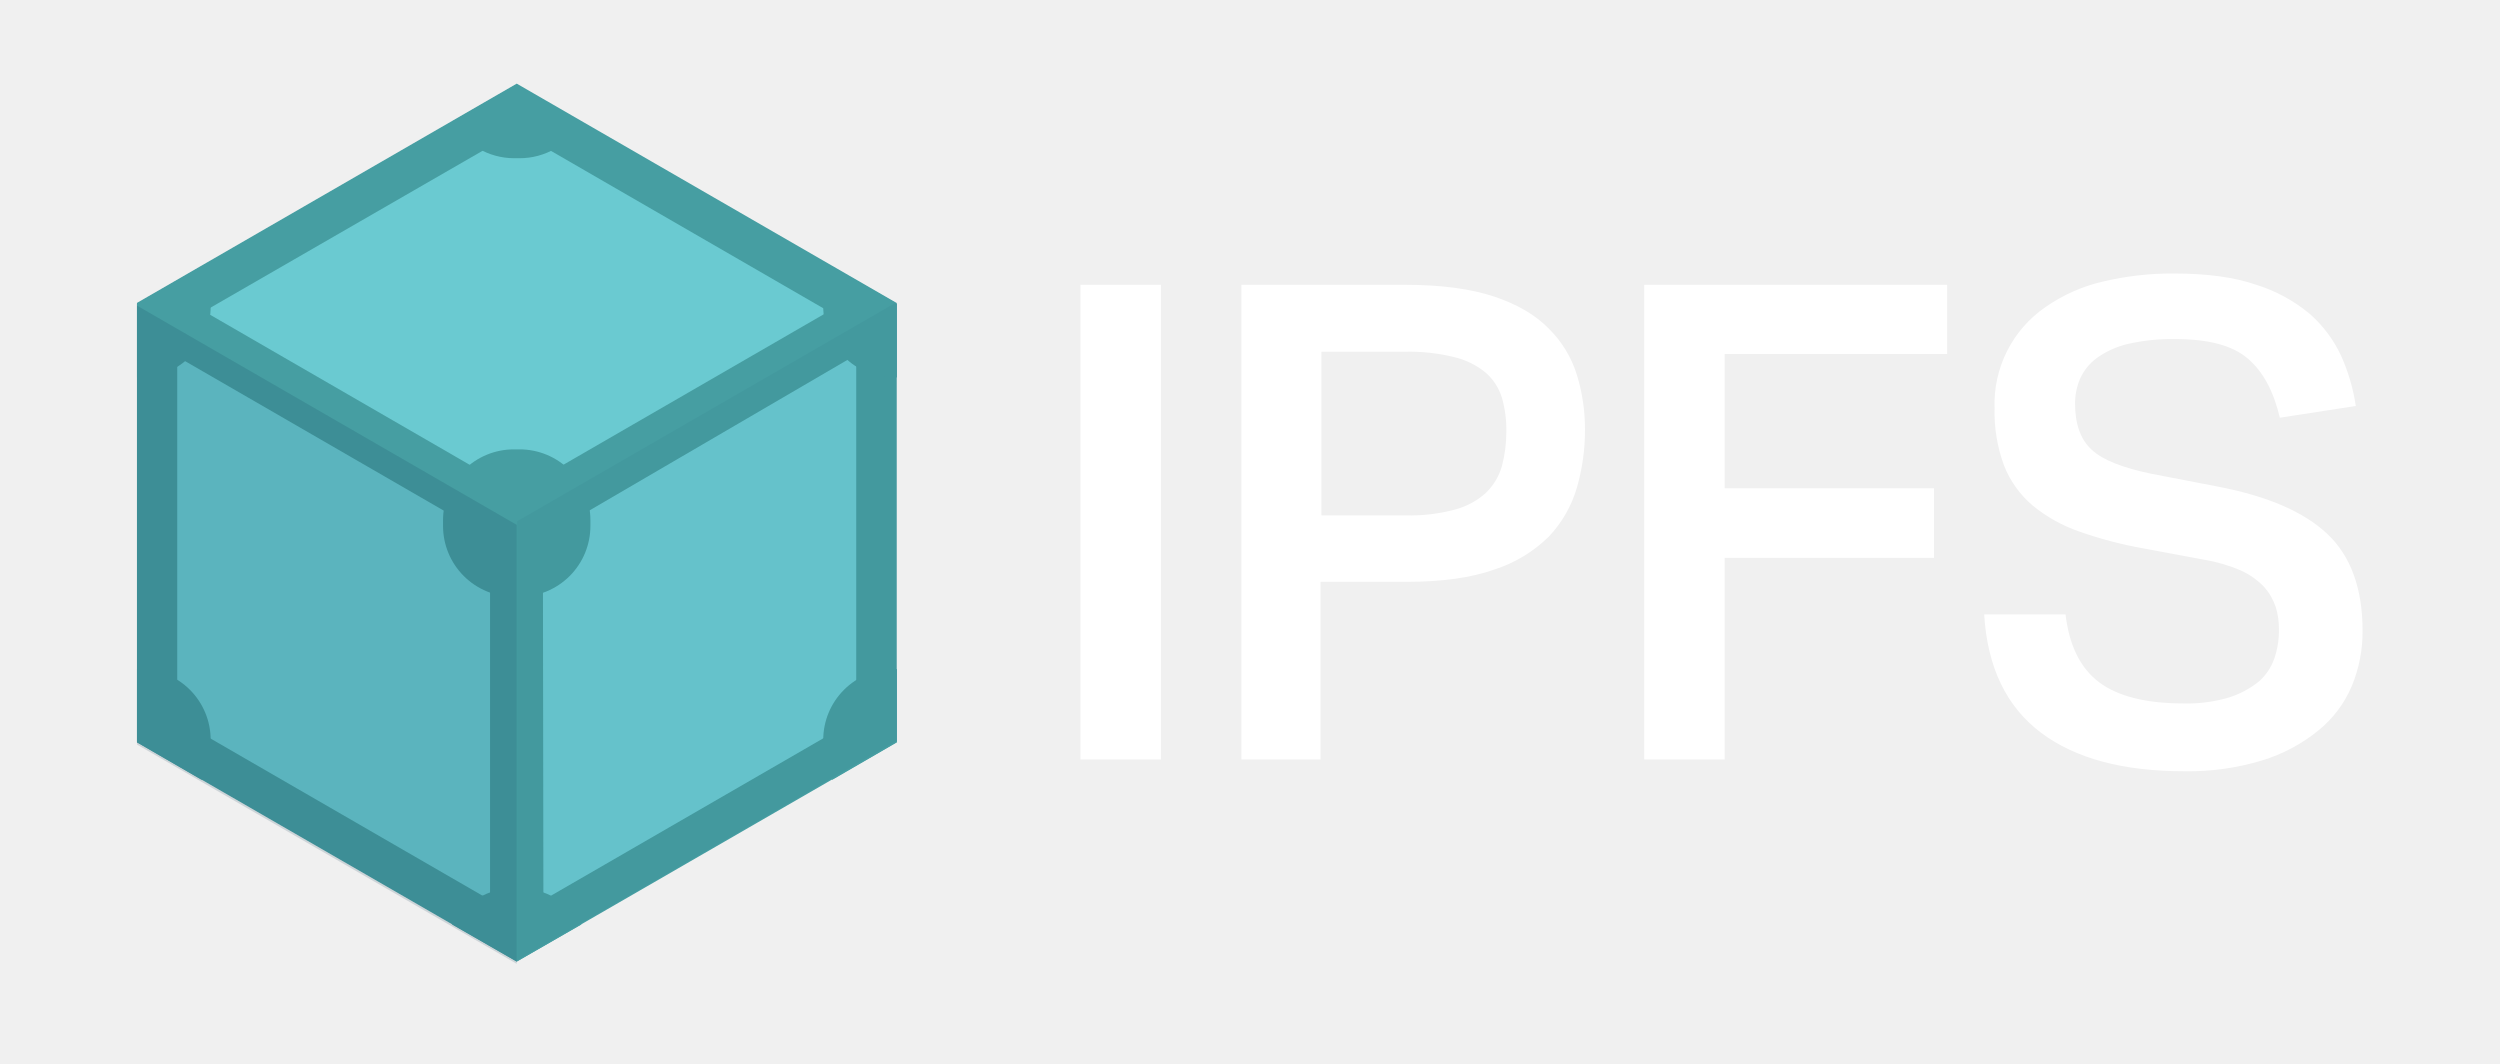
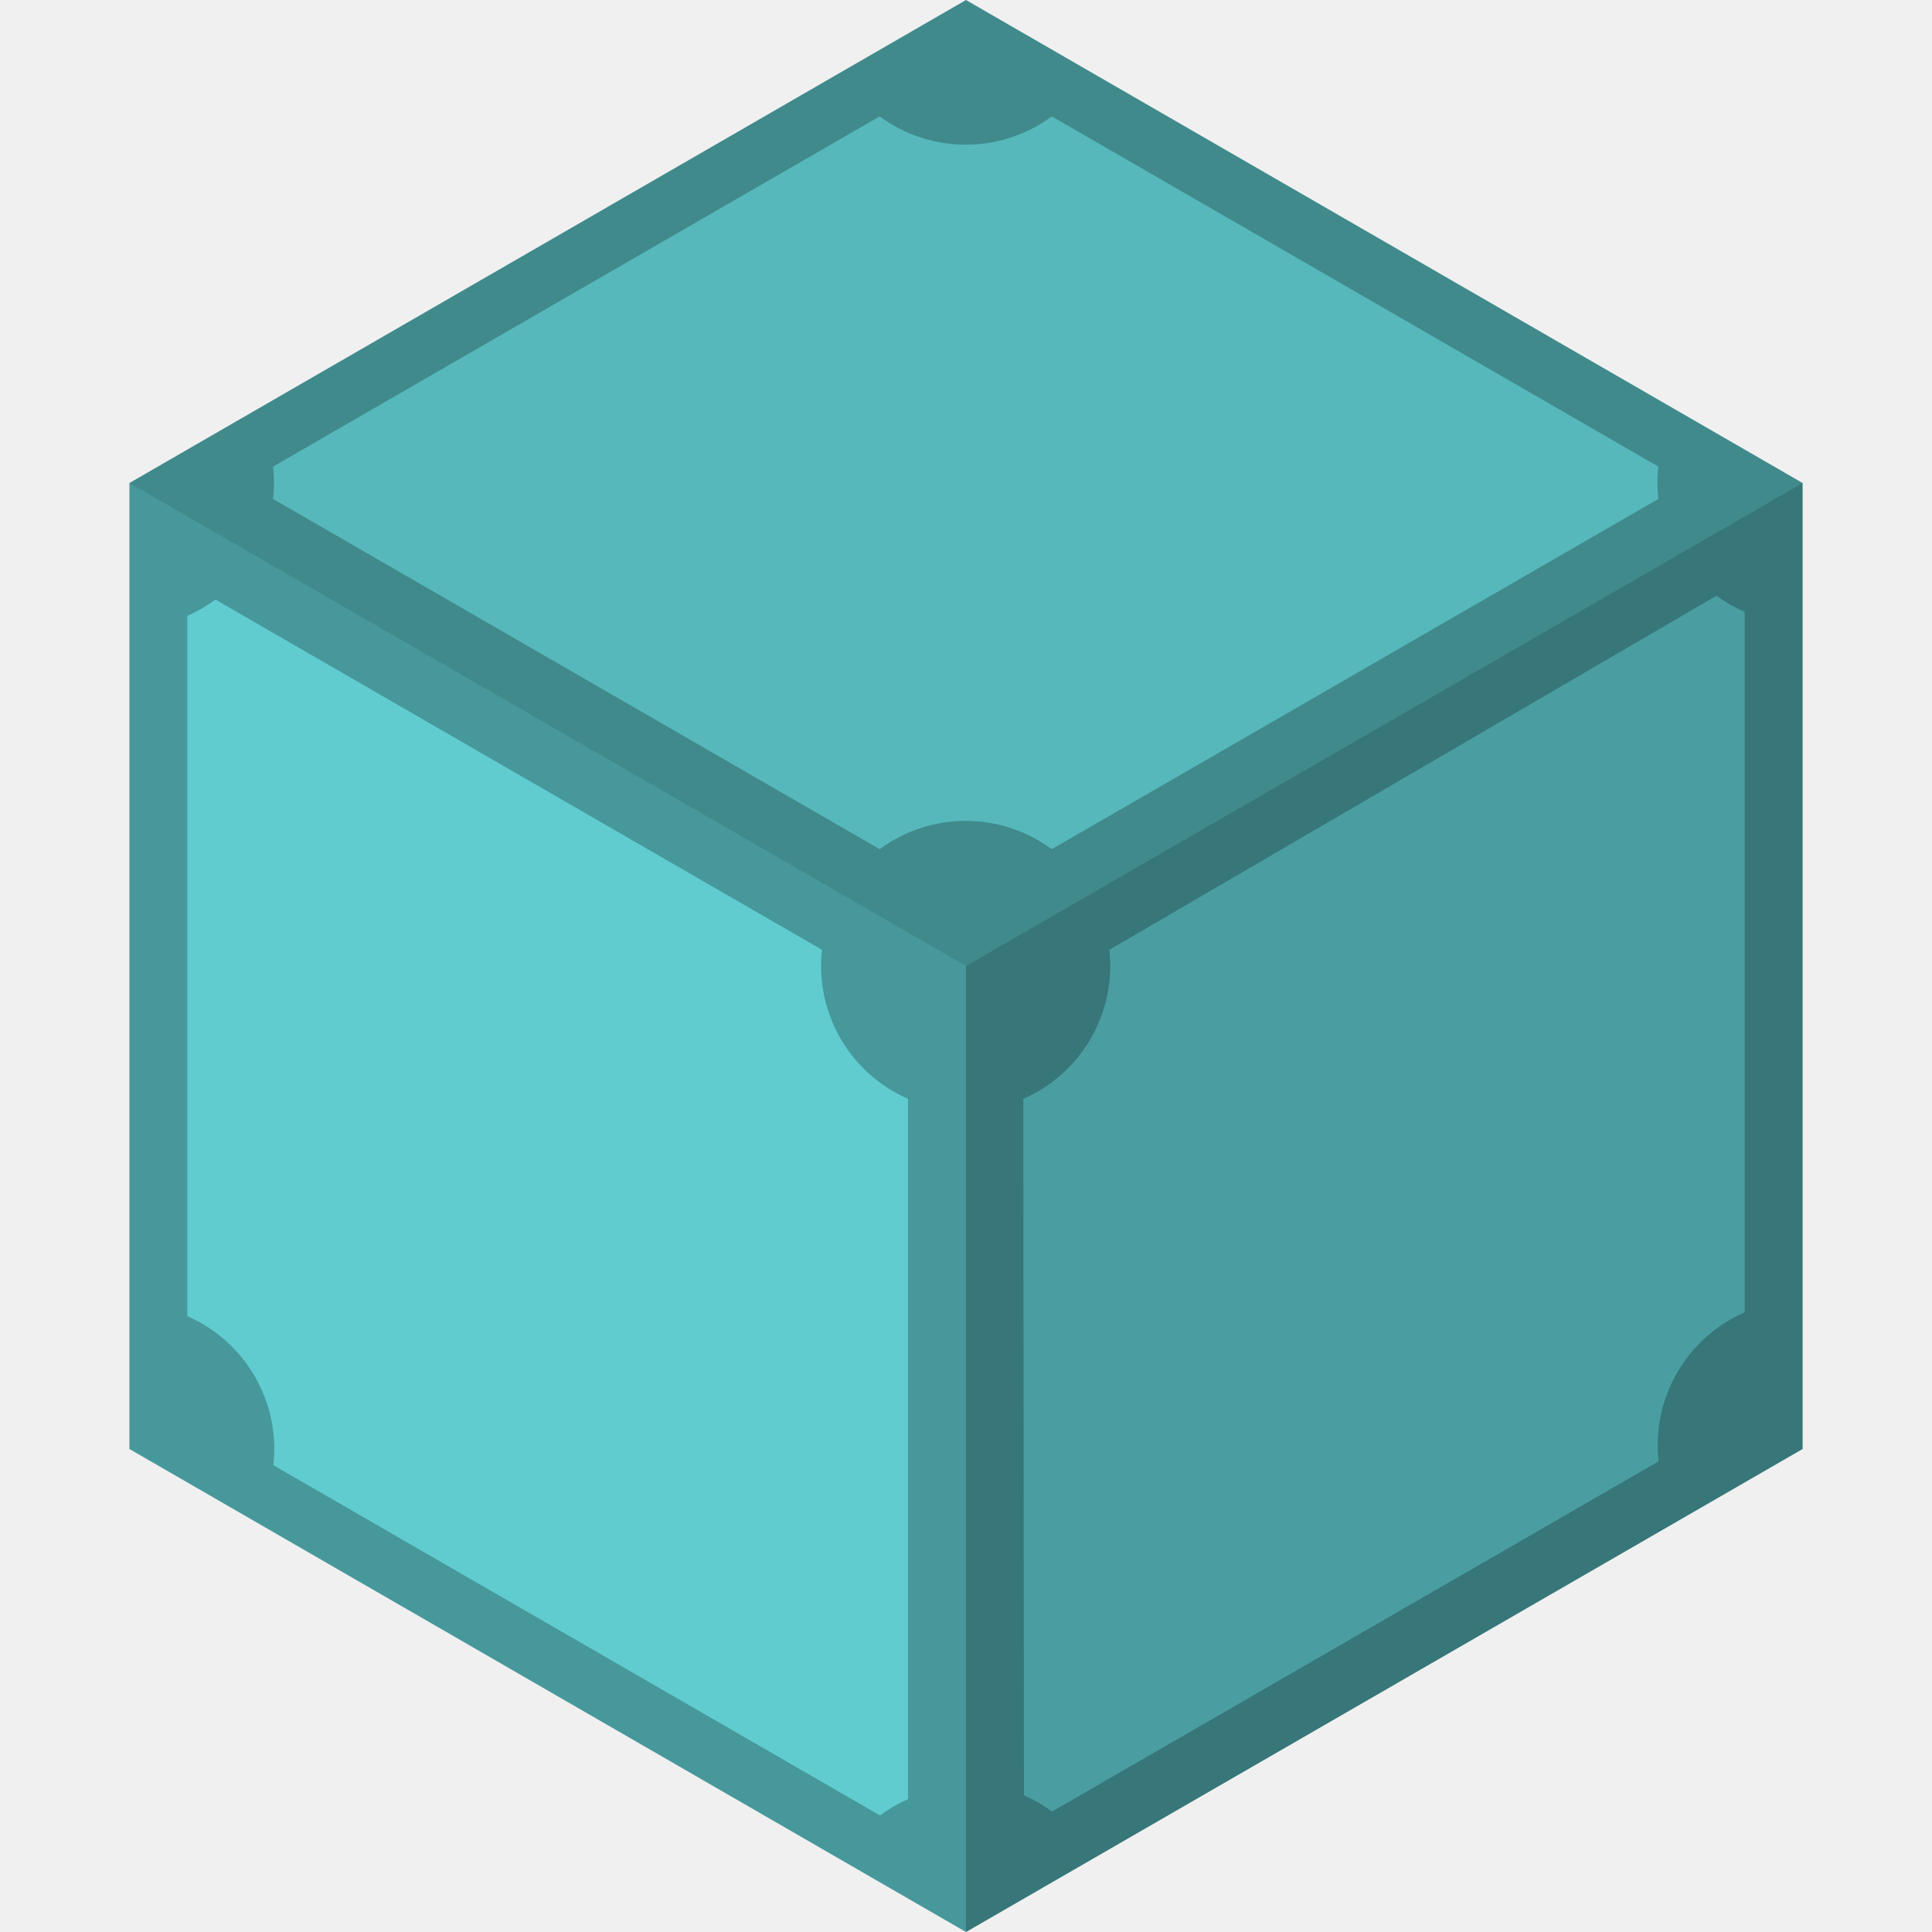
- <svg xmlns="http://www.w3.org/2000/svg" id="Layer_1" data-name="Layer 1" viewBox="0 0 553 235.3">
+ <svg xmlns="http://www.w3.org/2000/svg" height="512" width="512" viewBox="0 0 512 512">
  <defs>
-     <style>.cls-1{fill:#fff}.cls-2{fill:#469ea2}.cls-3{fill:#6acad1}.cls-4,.cls-5{fill:#083b54}.cls-4{fill-opacity:.15}.cls-5{fill-opacity:.05}</style>
+     <linearGradient id="a" y2="771.51" gradientUnits="userSpaceOnUse" x2="527.72" y1="771.51" x1="84.315">
+       <stop stop-color="#4a9ea1" offset="0" />
+     </linearGradient>
+     <linearGradient id="b" y2="771.48" gradientUnits="userSpaceOnUse" x2="512.36" y1="771.48" x1="99.675">
+       <stop stop-color="#63d3d7" offset="0" />
+     </linearGradient>
  </defs>
-   <path class="cls-1" d="M239 63h17.8v105H239V63zm35.6 0h36.3c7.9 0 14.5.9 19.6 2.6s9.2 4.1 12.1 7.1a24.45 24.45 0 0 1 6.2 10.2 40.75 40.75 0 0 1 1.8 12.1 45.69 45.69 0 0 1-1.8 12.9 26.58 26.58 0 0 1-6.2 10.8 30.59 30.59 0 0 1-12.1 7.3c-5.1 1.8-11.5 2.7-19.3 2.7h-19.1V168h-17.5V63zm36.2 51a38.37 38.37 0 0 0 11.1-1.3 16.3 16.3 0 0 0 6.8-3.7 13.34 13.34 0 0 0 3.5-5.8 29.75 29.75 0 0 0 1-7.6 25.68 25.68 0 0 0-1-7.7 12 12 0 0 0-3.6-5.5 17.15 17.15 0 0 0-6.9-3.4 41.58 41.58 0 0 0-10.9-1.2h-18.5V114h18.5zm119.9-51v15.3h-49.2V108h46.3v15.4h-46.3V168h-17.8V63h67zm26.2 72.9c.8 6.9 3.3 11.9 7.4 15s10.4 4.7 18.6 4.7a32.61 32.61 0 0 0 10.1-1.3 20.52 20.52 0 0 0 6.6-3.5 12 12 0 0 0 3.5-5.2 19.08 19.08 0 0 0 1-6.4 16.14 16.14 0 0 0-.7-4.9 12.87 12.87 0 0 0-2.6-4.5 16.59 16.59 0 0 0-5.1-3.6 35 35 0 0 0-8.2-2.4l-13.4-2.5a89.76 89.76 0 0 1-14.1-3.7 33.51 33.51 0 0 1-10.4-5.8 22.28 22.28 0 0 1-6.3-8.8 34.1 34.1 0 0 1-2.1-12.7 26 26 0 0 1 11.3-22.4 36.35 36.35 0 0 1 12.6-5.6 65.89 65.89 0 0 1 15.8-1.8c7.2 0 13.3.8 18.2 2.5a34.46 34.46 0 0 1 11.9 6.5 28.21 28.21 0 0 1 6.9 9.3 42.1 42.1 0 0 1 3.2 11l-16.8 2.6c-1.4-5.9-3.7-10.2-7.1-13.1s-8.7-4.3-16.1-4.3a43.9 43.9 0 0 0-10.5 1.1 19.47 19.47 0 0 0-6.8 3.1 11.63 11.63 0 0 0-3.7 4.6 14.08 14.08 0 0 0-1.1 5.4c0 4.6 1.2 8 3.7 10.3s6.9 4 13.2 5.3l14.5 2.8c11.1 2.1 19.2 5.6 24.4 10.5s7.8 12.1 7.8 21.4a31.37 31.37 0 0 1-2.4 12.3 25.27 25.27 0 0 1-7.4 9.8 36.58 36.58 0 0 1-12.4 6.6 56 56 0 0 1-17.3 2.4c-13.4 0-24-2.8-31.6-8.5s-11.9-14.4-12.6-26.2h18z" />
-   <path class="cls-2" d="M30.3 164l84 48.5 84-48.5V67l-84-48.5-84 48.5v97z" />
-   <path class="cls-3" d="M105.7 30.1l-61 35.2a18.19 18.19 0 0 1 0 3.3l60.9 35.2a14.55 14.55 0 0 1 17.3 0l60.9-35.2a18.19 18.19 0 0 1 0-3.3L123 30.1a14.55 14.55 0 0 1-17.3 0zm84 48.2l-61 35.6a14.73 14.73 0 0 1-8.6 15l.1 70a15.57 15.57 0 0 1 2.8 1.6l60.9-35.2a14.73 14.73 0 0 1 8.6-15V79.9a20 20 0 0 1-2.8-1.6zm-150.8.4a15.57 15.57 0 0 1-2.8 1.6v70.4a14.38 14.38 0 0 1 8.6 15l60.9 35.2a15.57 15.57 0 0 1 2.8-1.6v-70.4a14.38 14.38 0 0 1-8.6-15L38.9 78.7z" />
-   <path class="cls-2" d="M114.3 29l75.1 43.4v86.7l-75.1 43.4-75.1-43.4V72.3L114.3 29m0-10.3l-84 48.5v97l84 48.5 84-48.5v-97l-84-48.5z" />
-   <path class="cls-2" d="M114.9 132h-1.2A15.66 15.66 0 0 1 98 116.3v-1.2a15.66 15.66 0 0 1 15.7-15.7h1.2a15.66 15.66 0 0 1 15.7 15.7v1.2a15.66 15.66 0 0 1-15.7 15.7zm0 64.5h-1.2a15.65 15.65 0 0 0-13.7 8l14.3 8.2 14.3-8.2a15.65 15.65 0 0 0-13.7-8zm83.5-48.5h-.6a15.66 15.66 0 0 0-15.7 15.7v1.2a15.13 15.13 0 0 0 2 7.6l14.3-8.3V148zm-14.3-89a15.4 15.4 0 0 0-2 7.6v1.2a15.66 15.66 0 0 0 15.7 15.7h.6V67.2L184.1 59zm-69.8-40.3L100 26.9a15.73 15.73 0 0 0 13.7 8.1h1.2a15.65 15.65 0 0 0 13.7-8l-14.3-8.3zM44.6 58.9l-14.3 8.3v16.3h.6a15.66 15.66 0 0 0 15.7-15.7v-1.2a16.63 16.63 0 0 0-2-7.7zM30.9 148h-.6v16.2l14.3 8.3a15.4 15.4 0 0 0 2-7.6v-1.2A15.66 15.66 0 0 0 30.9 148z" />
-   <path class="cls-4" d="M114.3 213.2v-97.1l-84-48.5v97.1z" />
-   <path class="cls-5" d="M198.4 163.8v-97l-84 48.5v97.1z" />
+   <path d="M84.315 899.51l221.7 128 221.7-128v-256l-221.7-127.99-221.7 128z" fill="url(#a)" transform="translate(-50.017 -515.51)" />
+   <path fill="url(#b)" d="M283.13 546.35l-160.74 92.806a38.396 38.396 0 0 1 0 8.59l160.75 92.805c13.554-10 32.043-10 45.597 0l160.75-92.807a38.343 38.343 0 0 1-.001-8.588l-160.74-92.806c-13.554 10.001-32.044 10.001-45.599 0zm221.79 127.03L344 767.22c1.884 16.739-7.361 32.751-22.799 39.489l.18 184.58a38.386 38.386 0 0 1 7.439 4.294l160.75-92.805c-1.884-16.739 7.36-32.752 22.799-39.49v-185.61a38.397 38.397 0 0 1-7.44-4.294zm-397.81 1.032a38.387 38.387 0 0 1-7.438 4.295v185.61c15.438 6.738 24.683 22.75 22.799 39.489l160.74 92.806a38.4 38.4 0 0 1 7.44-4.295v-185.61c-15.439-6.738-24.684-22.75-22.8-39.49l-160.74-92.81z" transform="translate(-50.017 -515.51)" />
+   <g>
+     <path d="M256 512l221.7-128V128L256 256v256z" fill-opacity=".251" />
+     <path d="M256 512V256L34.3 128v256L256 512z" fill-opacity=".039" />
+     <path d="M34.298 128l221.7 128 221.7-128-221.7-128-221.7 128z" fill-opacity=".13" />
+   </g>
</svg>
